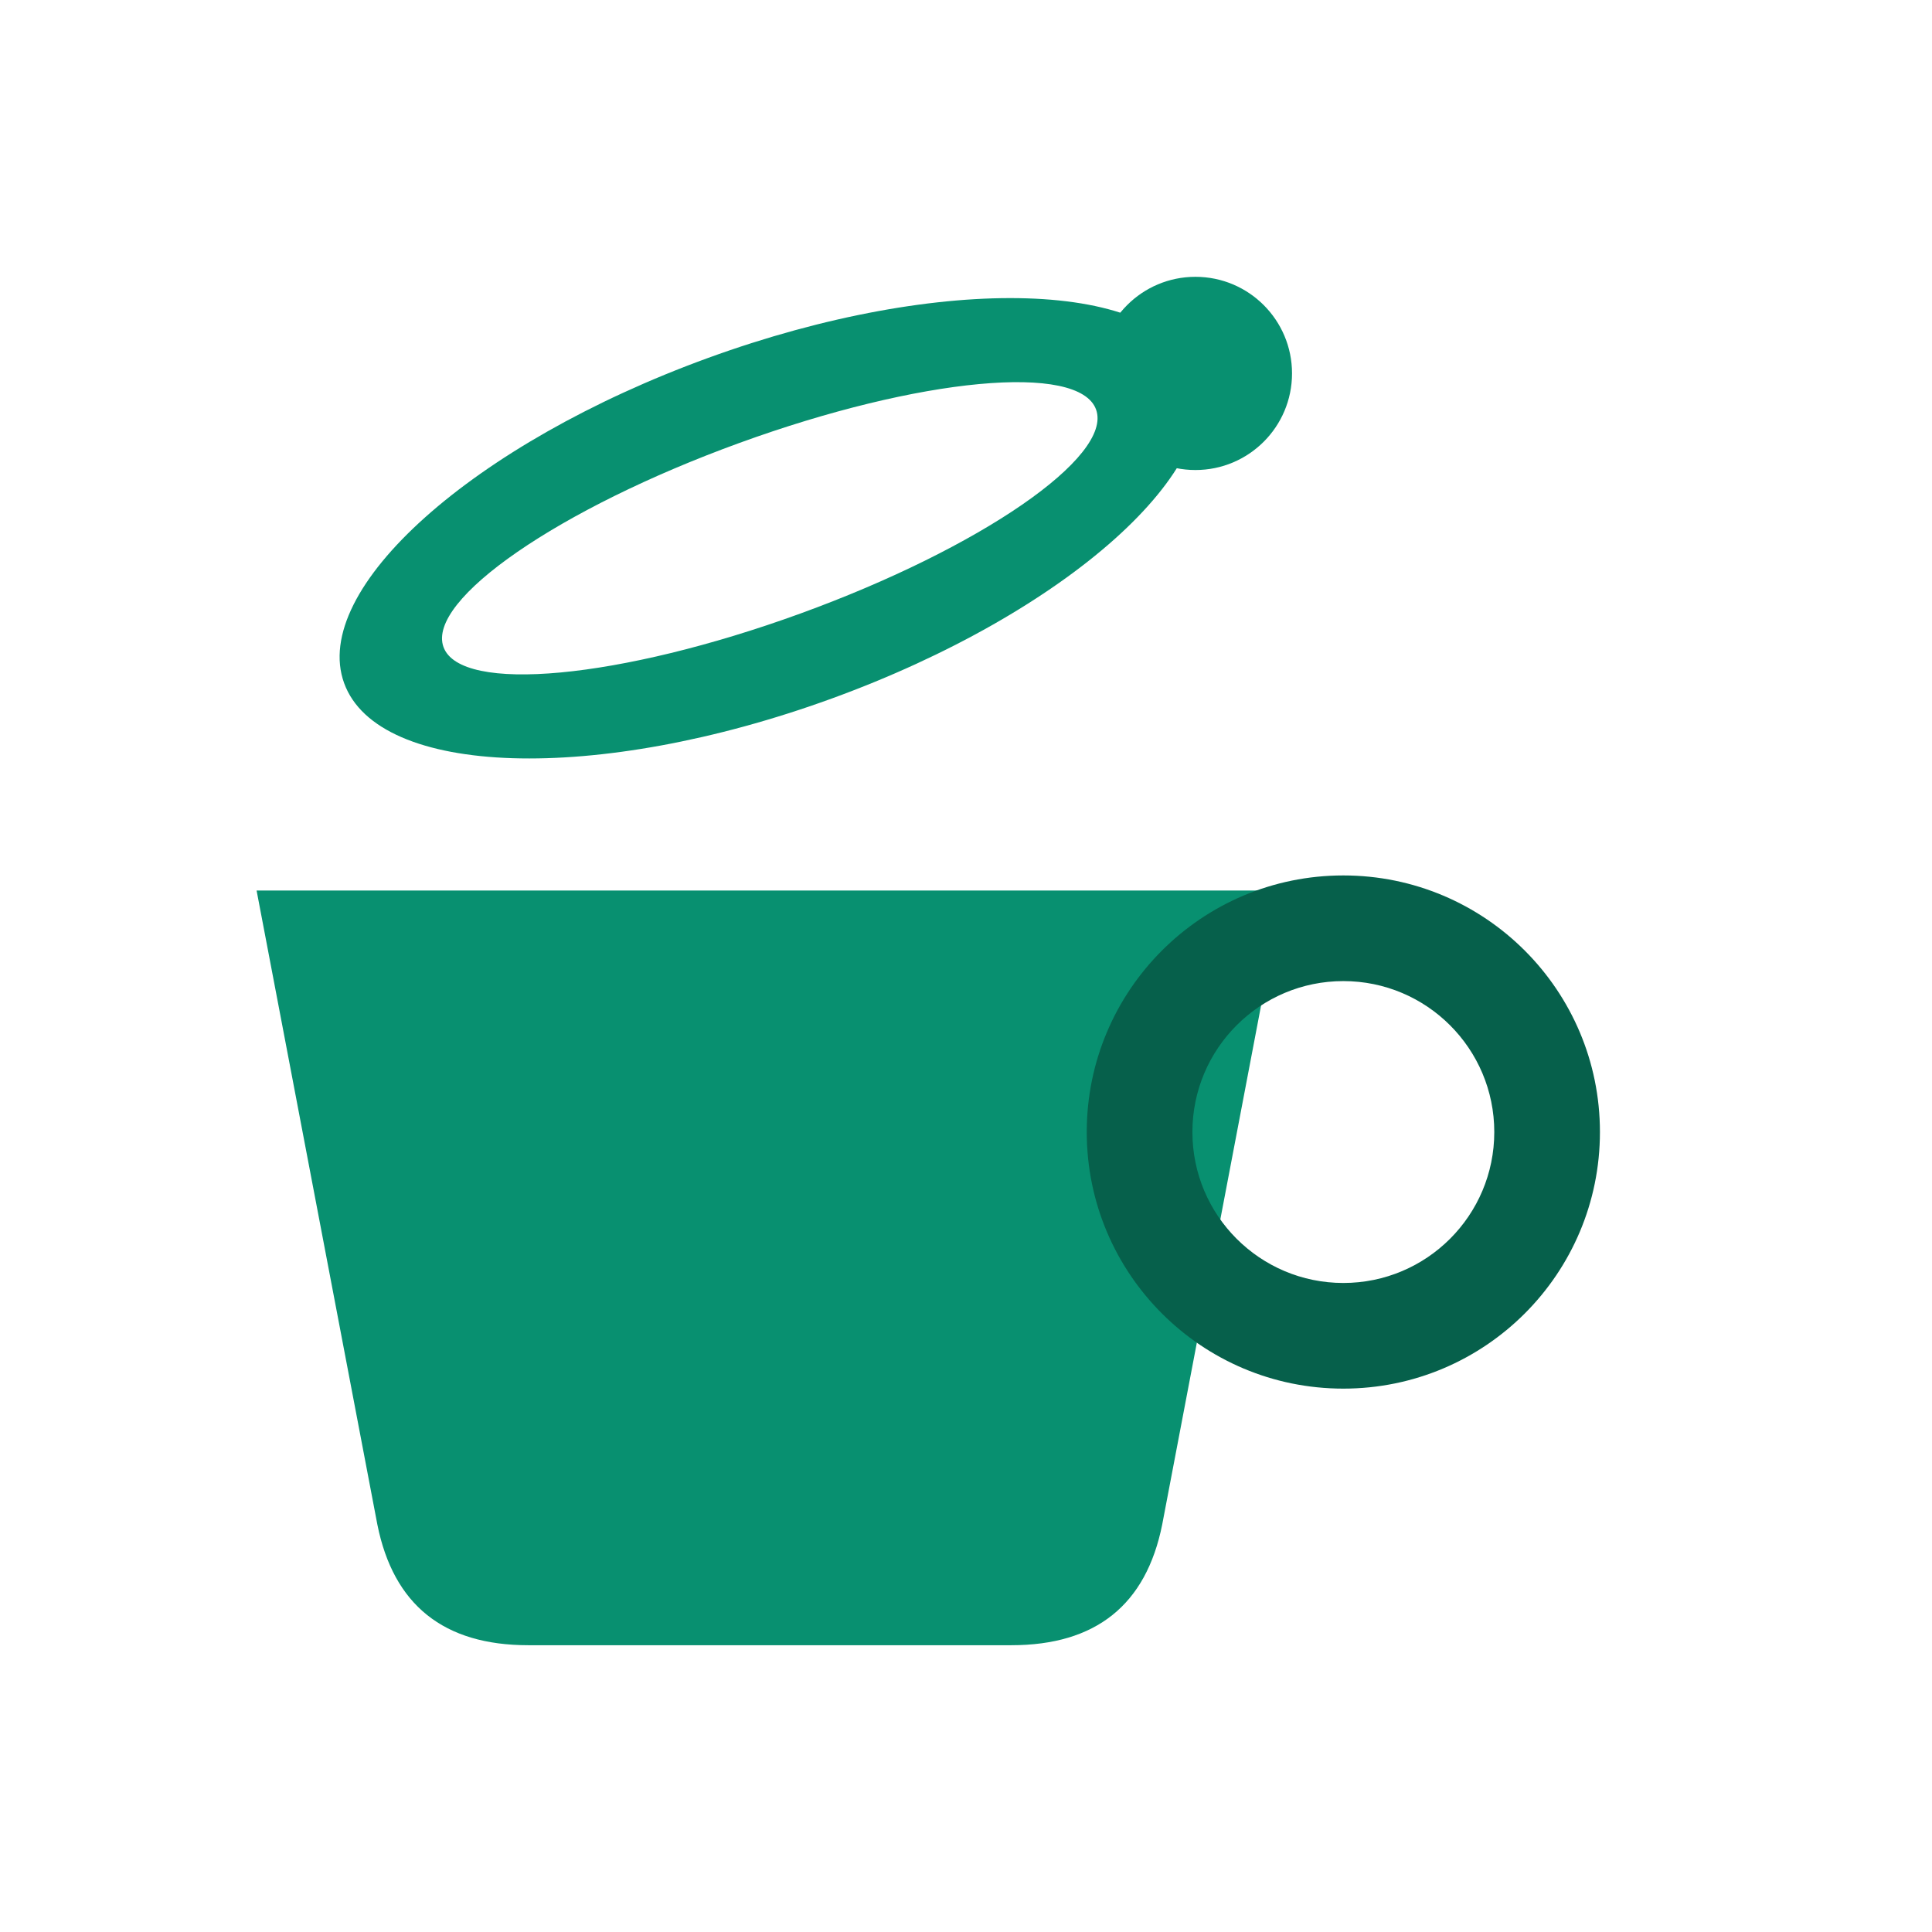
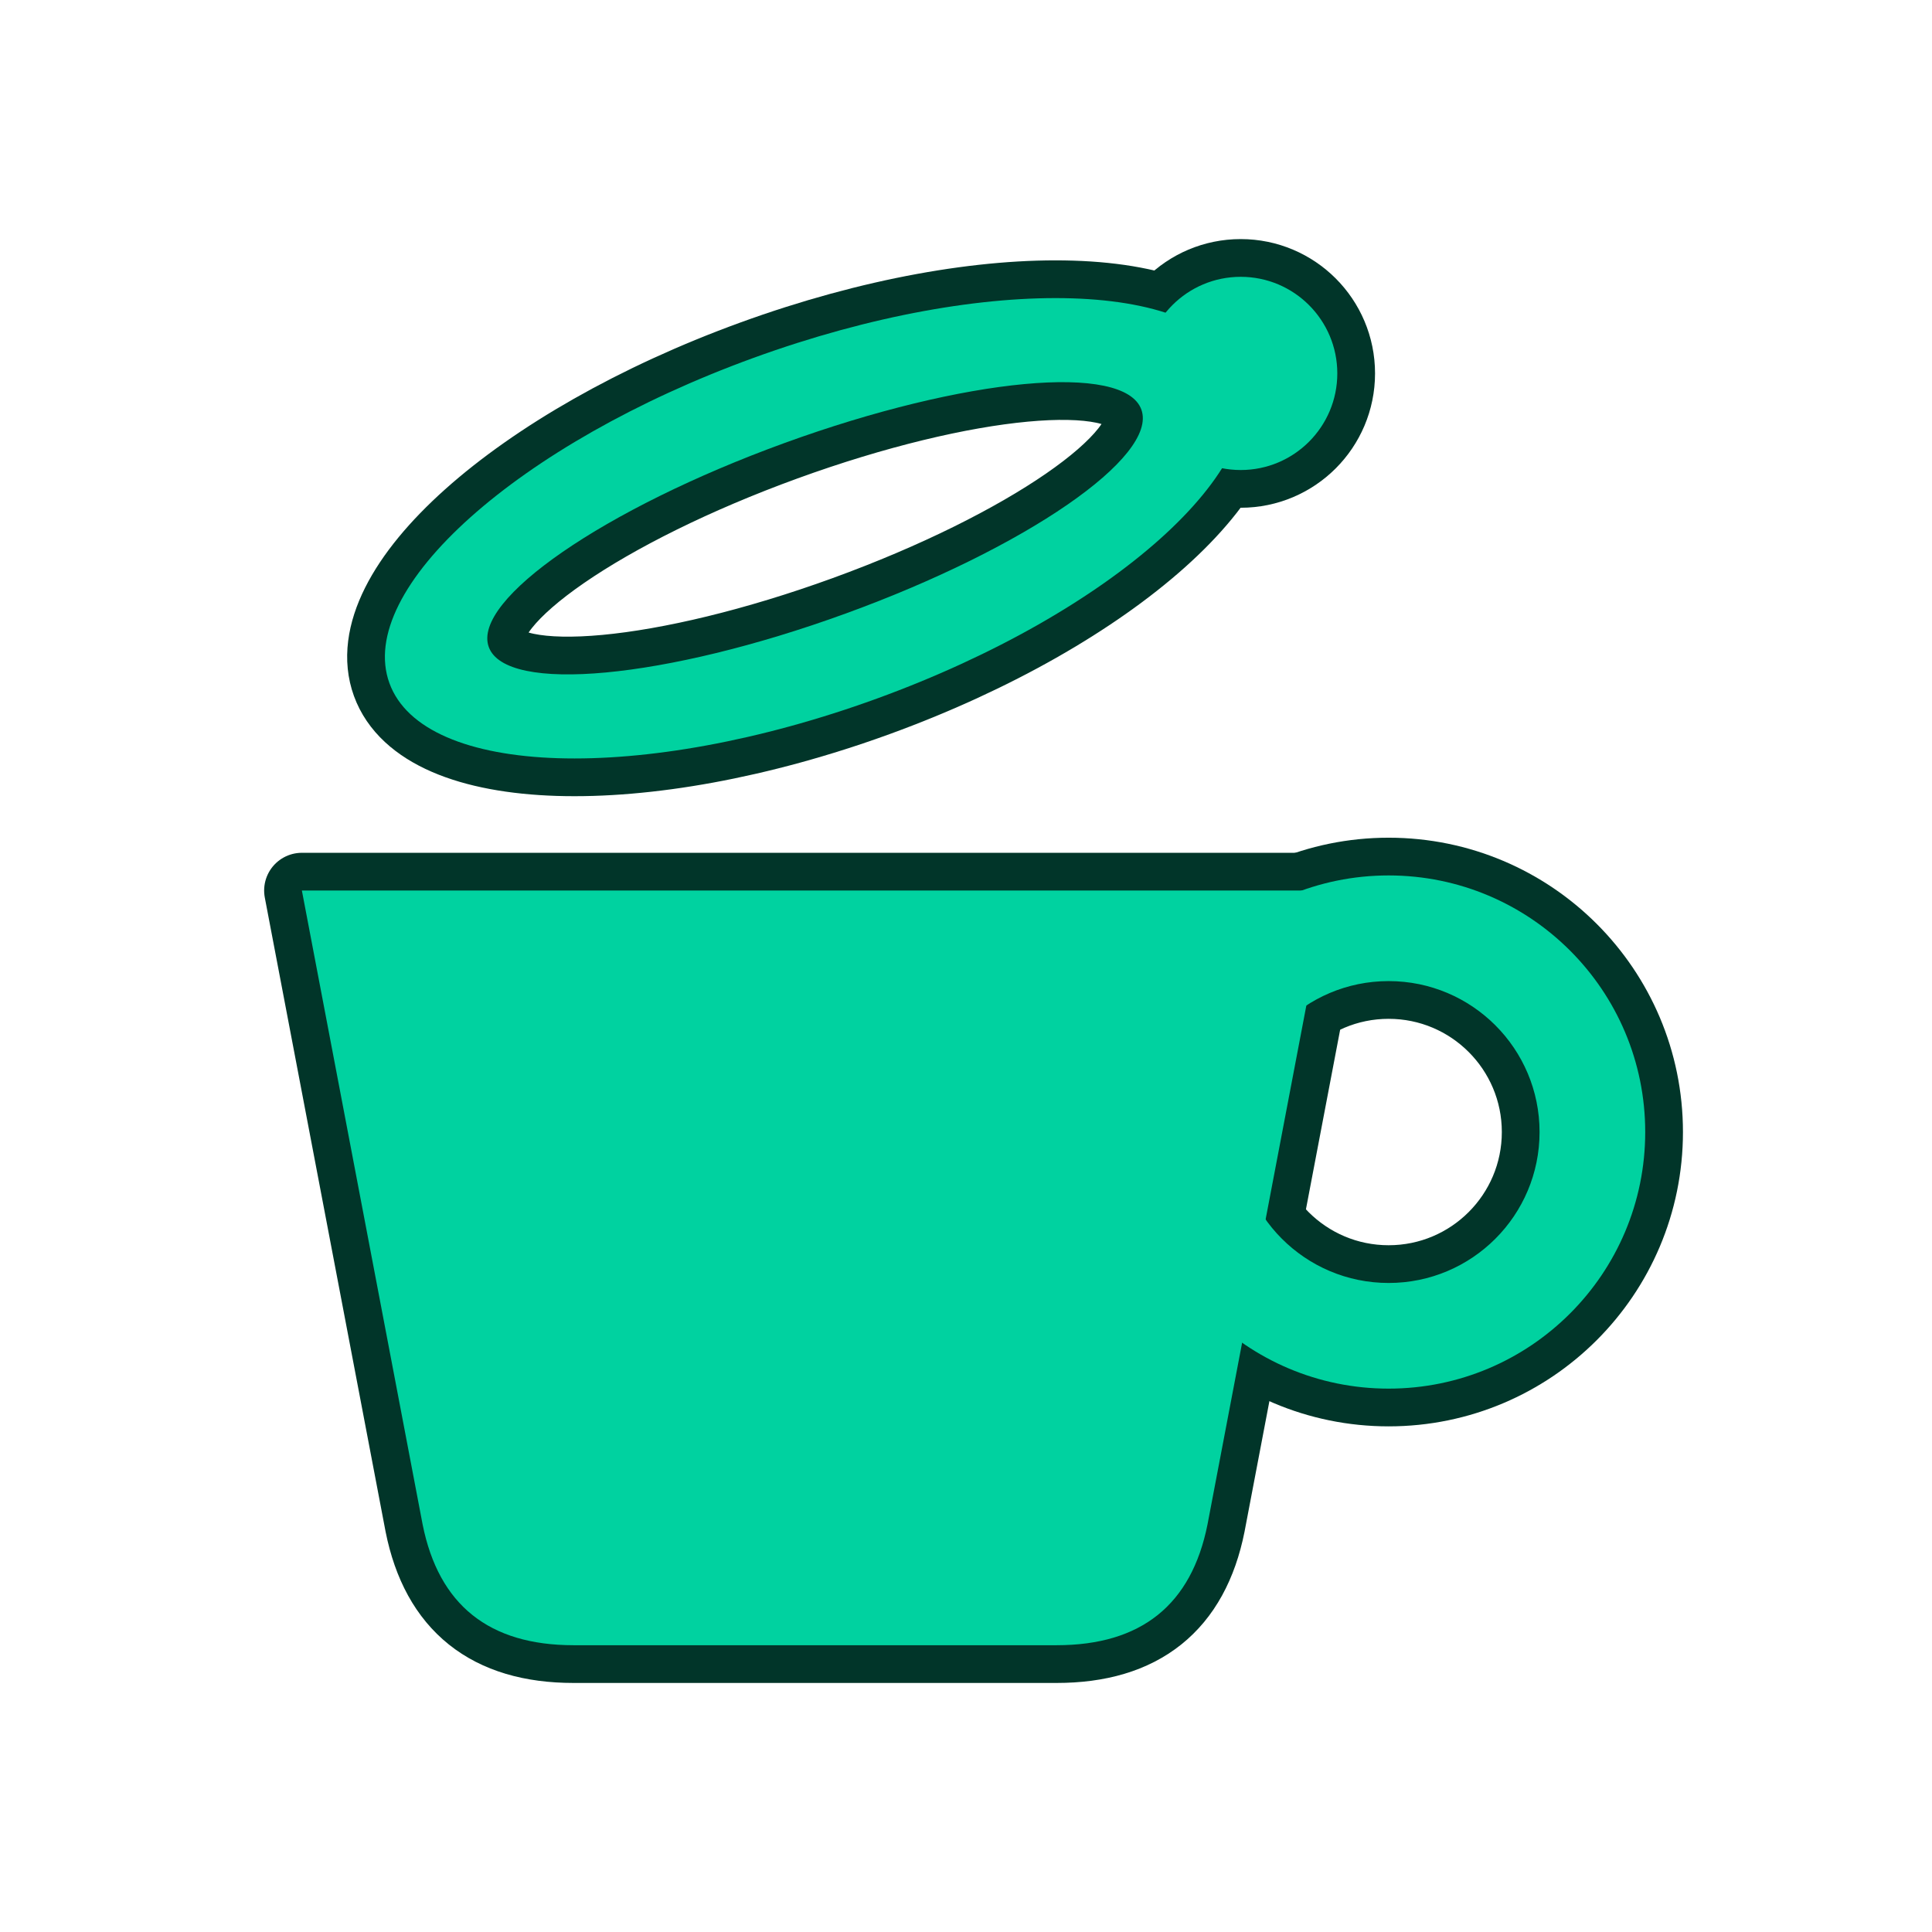
<svg xmlns="http://www.w3.org/2000/svg" viewBox="0 0 64 64" width="64" height="64" role="img" aria-label="Qoffee">
-   <g transform="translate(-2.5,1.5)">
-     <path fill="#089070" d="M 11,28 L 45,28 L 41,49 Q 40.2,53 36,53 L 20,53 Q 15.8,53 15,49 Z" />
-     <path fill="#06604b" fill-rule="evenodd" d="       M 38.5,36 A 8.5,8.5 0 1,0 55.5,36 A 8.5,8.5 0 1,0 38.5,36 Z       M 42.0,36 A 5,5     0 1,0 52.0,36 A 5,5     0 1,0 42.0,36 Z" />
-     <path fill="#089070" fill-rule="evenodd" d="       M 13.90,21.13 A 15,6     -20 0,1 42.10,10.87 A 15,6     -20 0,1 13.90,21.13 Z       M 17.19,19.93 A 11.5,3   -20 0,1 38.81,12.07 A 11.5,3   -20 0,1 17.19,19.93 Z" />
-     <circle fill="#089070" cx="42.1" cy="10.87" r="3.2" />
+   <g transform="translate(-1,1.5)">
+     <g fill="none" stroke="#013529" stroke-width="2.5" stroke-linejoin="round" stroke-linecap="round">
+       <path d="M 11,28 L 45,28 L 41,49 Q 40.2,53 36,53 L 20,53 Q 15.8,53 15,49 Z" />
+       <path fill-rule="evenodd" d="         M 38.5,36 A 8.5,8.5 0 1,0 55.5,36 A 8.5,8.5 0 1,0 38.5,36 Z         M 42.0,36 A 5,5 0 1,0 52.0,36 A 5,5 0 1,0 42.0,36 Z" />
+       <path fill-rule="evenodd" d="         M 13.90,21.13 A 15,6 -20 0,1 42.10,10.87 A 15,6 -20 0,1 13.90,21.13 Z         M 17.19,19.93 A 11.5,3 -20 0,1 38.81,12.07 A 11.5,3 -20 0,1 17.19,19.93 Z" />
+       <circle cx="42.1" cy="10.87" r="3.2" />
+     </g>
+     <g fill="#00D2A0">
+       <path d="M 11,28 L 45,28 L 41,49 Q 40.2,53 36,53 L 20,53 Q 15.8,53 15,49 Z" />
+       <path fill-rule="evenodd" d="         M 38.5,36 A 8.5,8.5 0 1,0 55.5,36 A 8.5,8.5 0 1,0 38.5,36 Z         M 42.0,36 A 5,5 0 1,0 52.0,36 A 5,5 0 1,0 42.0,36 Z" />
+       <path fill-rule="evenodd" d="         M 13.90,21.13 A 15,6 -20 0,1 42.10,10.87 A 15,6 -20 0,1 13.90,21.13 Z         M 17.19,19.93 A 11.5,3 -20 0,1 38.81,12.07 A 11.5,3 -20 0,1 17.19,19.93 Z" />
+       <circle cx="42.1" cy="10.87" r="3.2" />
+     </g>
  </g>
</svg>
